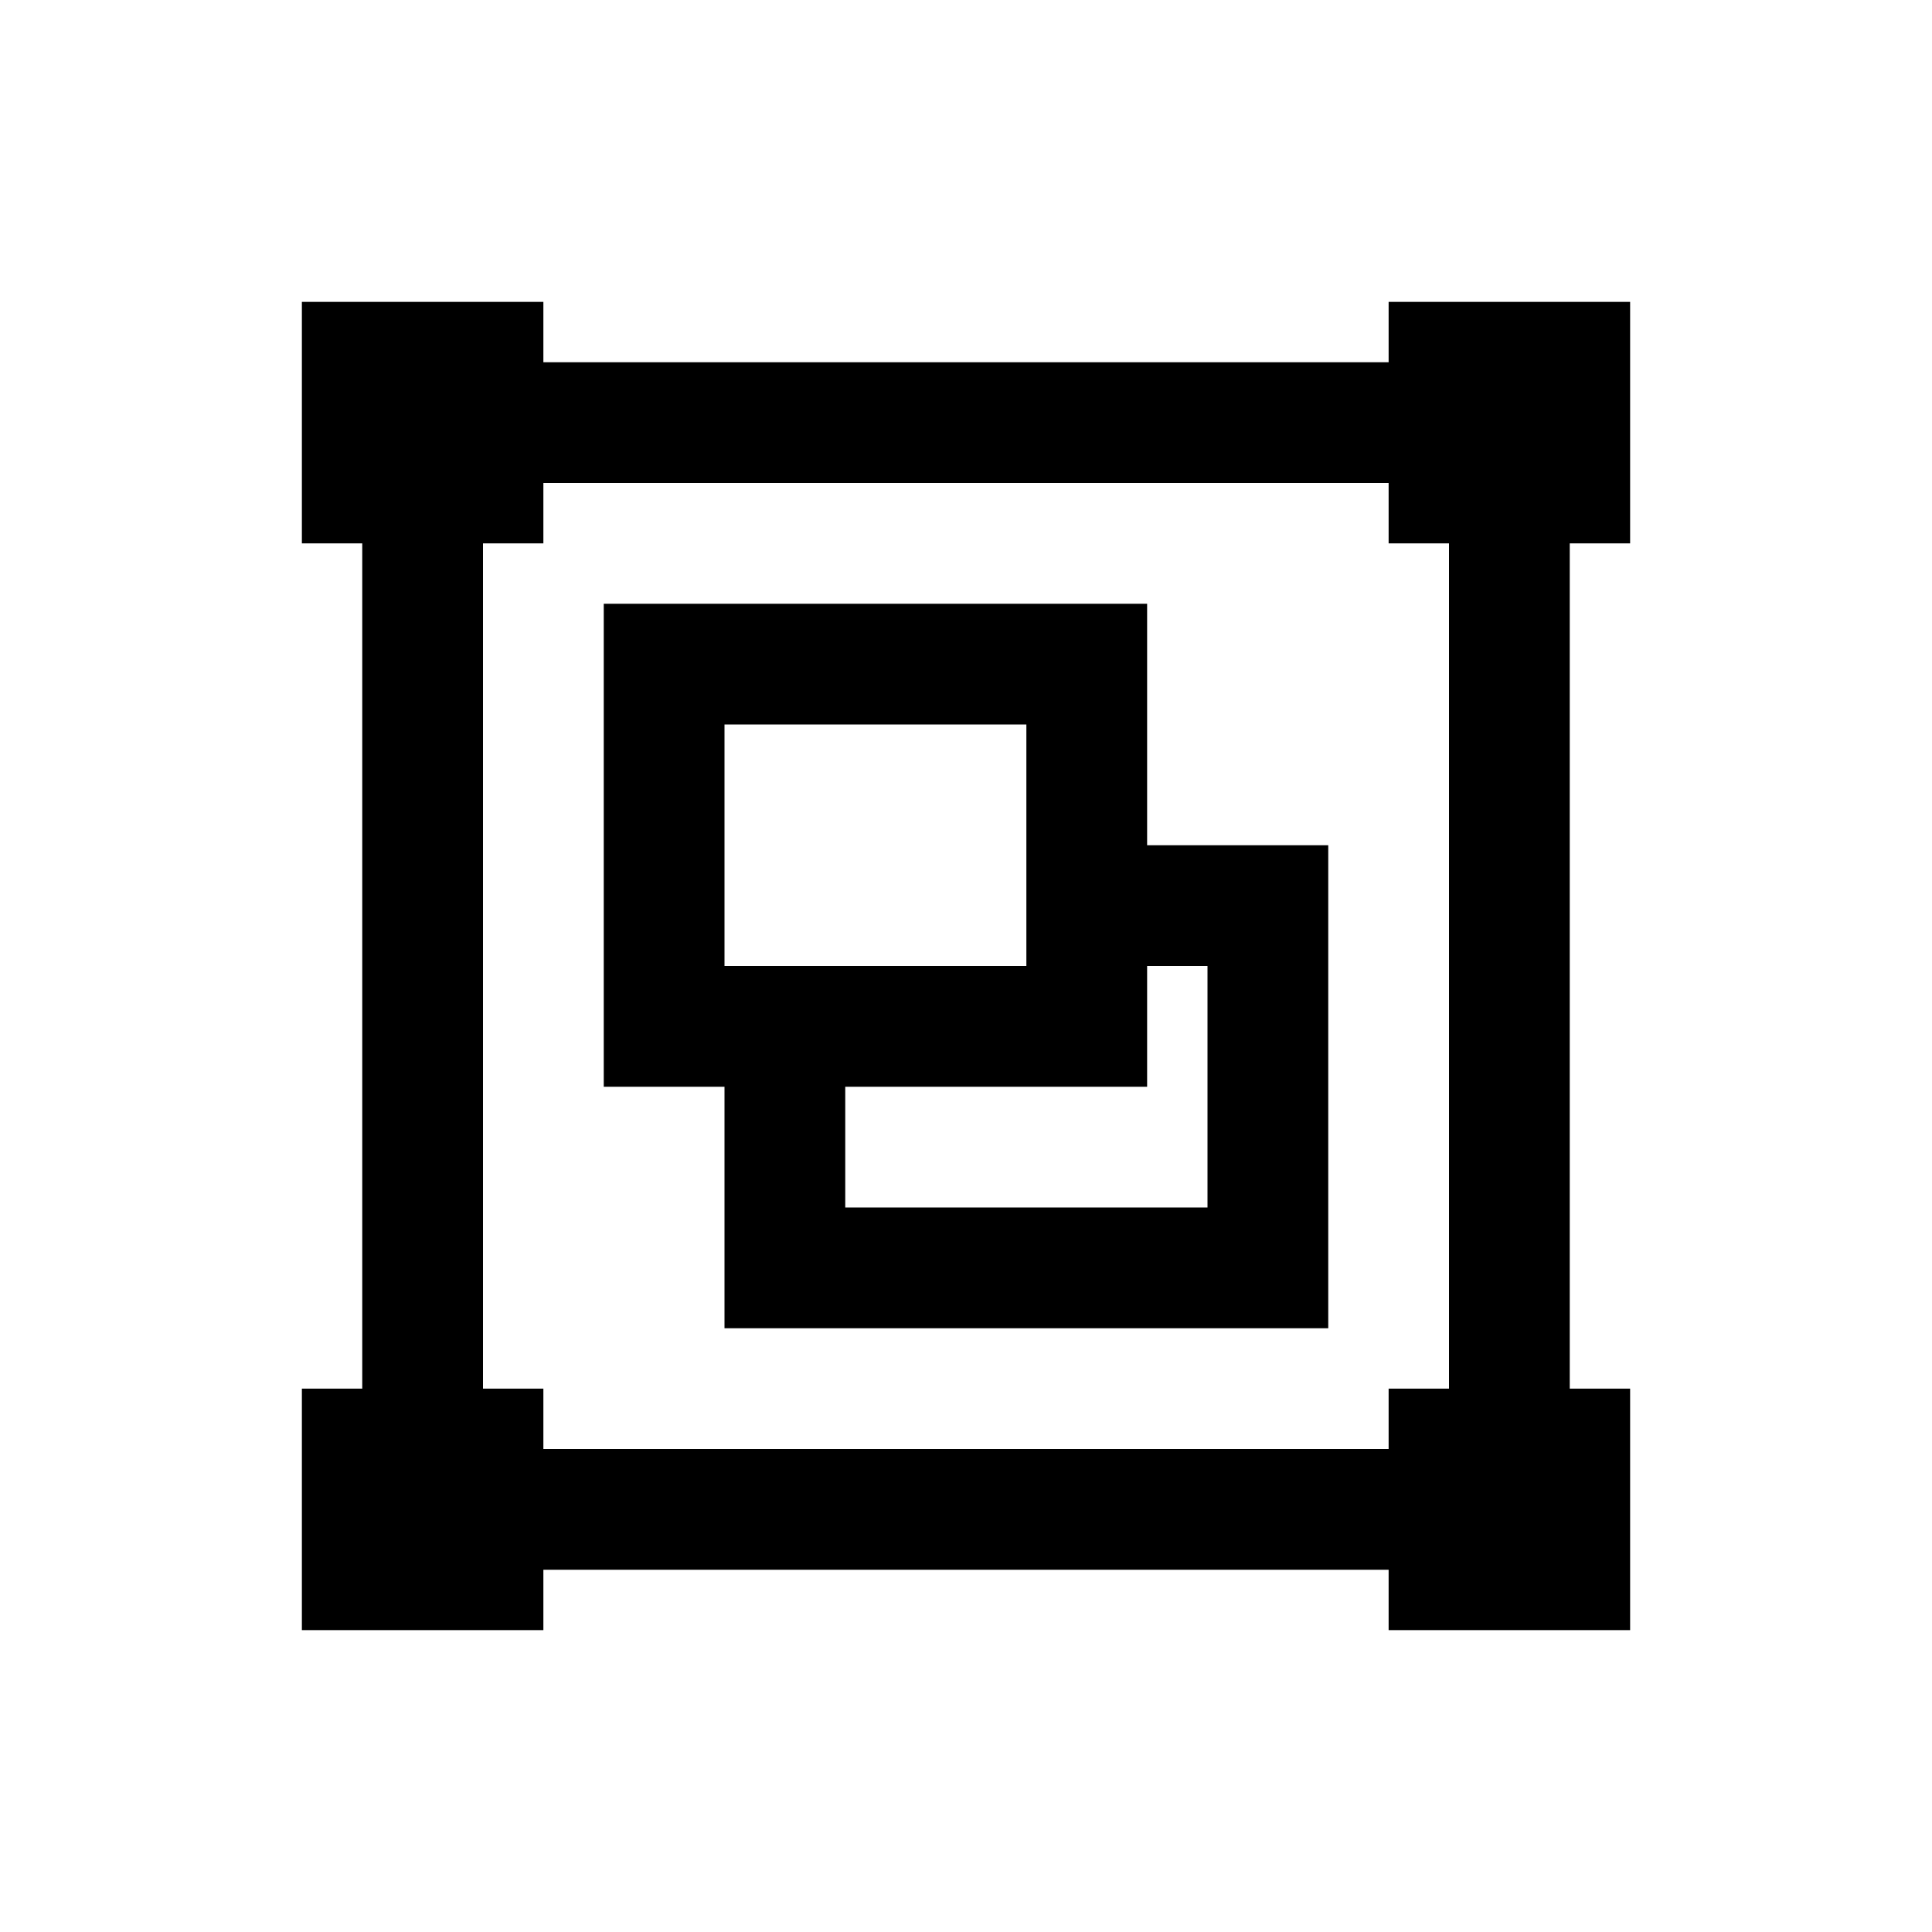
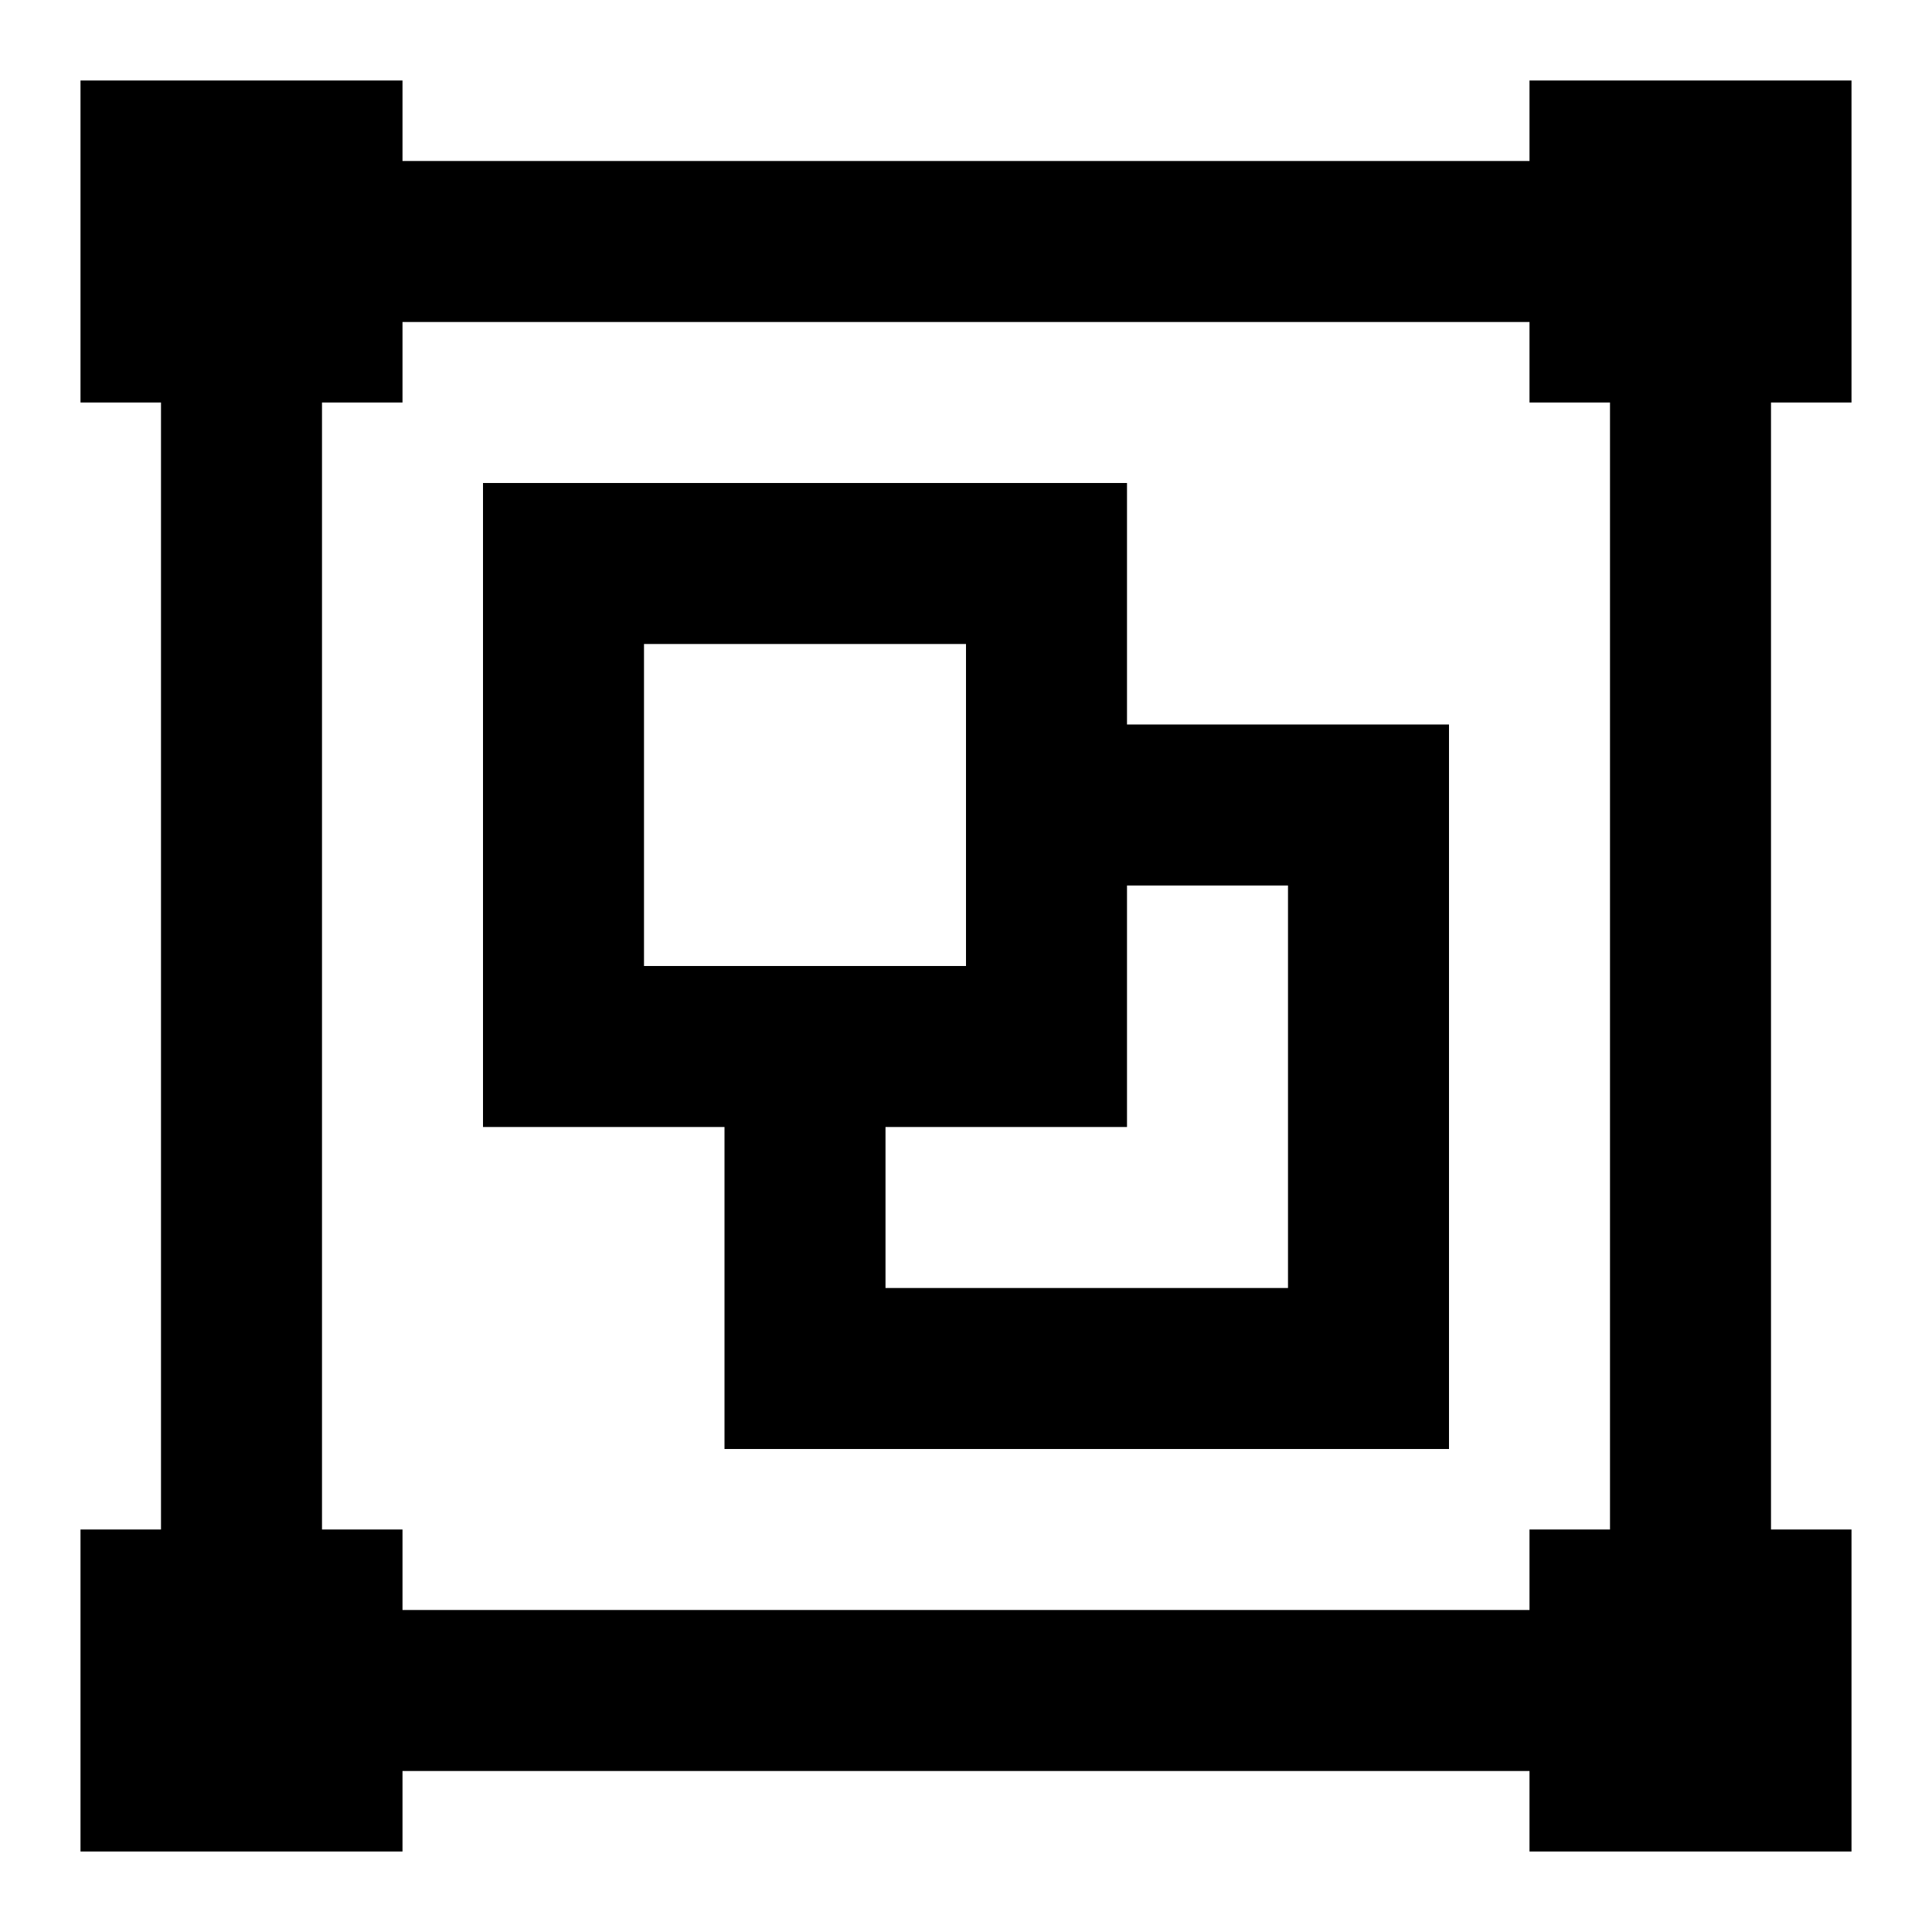
<svg xmlns="http://www.w3.org/2000/svg" width="24" height="24" viewBox="0 0 24 24" fill="none">
-   <path fill-rule="evenodd" clip-rule="evenodd" d="M3.75 3.75H6.75V4.5H17.25V3.75H20.25V6.75H19.5V17.25H20.25V20.25H17.25V19.5H6.75V20.25H3.75V17.25H4.5V6.75H3.75V3.75ZM9 9V12H12.75V9H9ZM6.75 18V17.25H6V6.75H6.75V6H17.25V6.75H18V17.25H17.25V18H6.75ZM7.5 7.5H14.25V10.5H16.5V16.5H9V13.5H7.5V7.5ZM10.5 13.5H14.25V12H15V15H10.5V13.5Z" fill="black" />
+   <path d="M1 1V5H2V19H1V23H5V22H19V23H23V19H22V5H23V1H19V2H5V1H1ZM5 4H19V5H20V19H19V20H5V19H4V5H5V4ZM6 6V14H9V18H18V9H14V6H6ZM8 8H12V12H8V8ZM14 11H16V16H11V14H14" fill="black" />
</svg>
